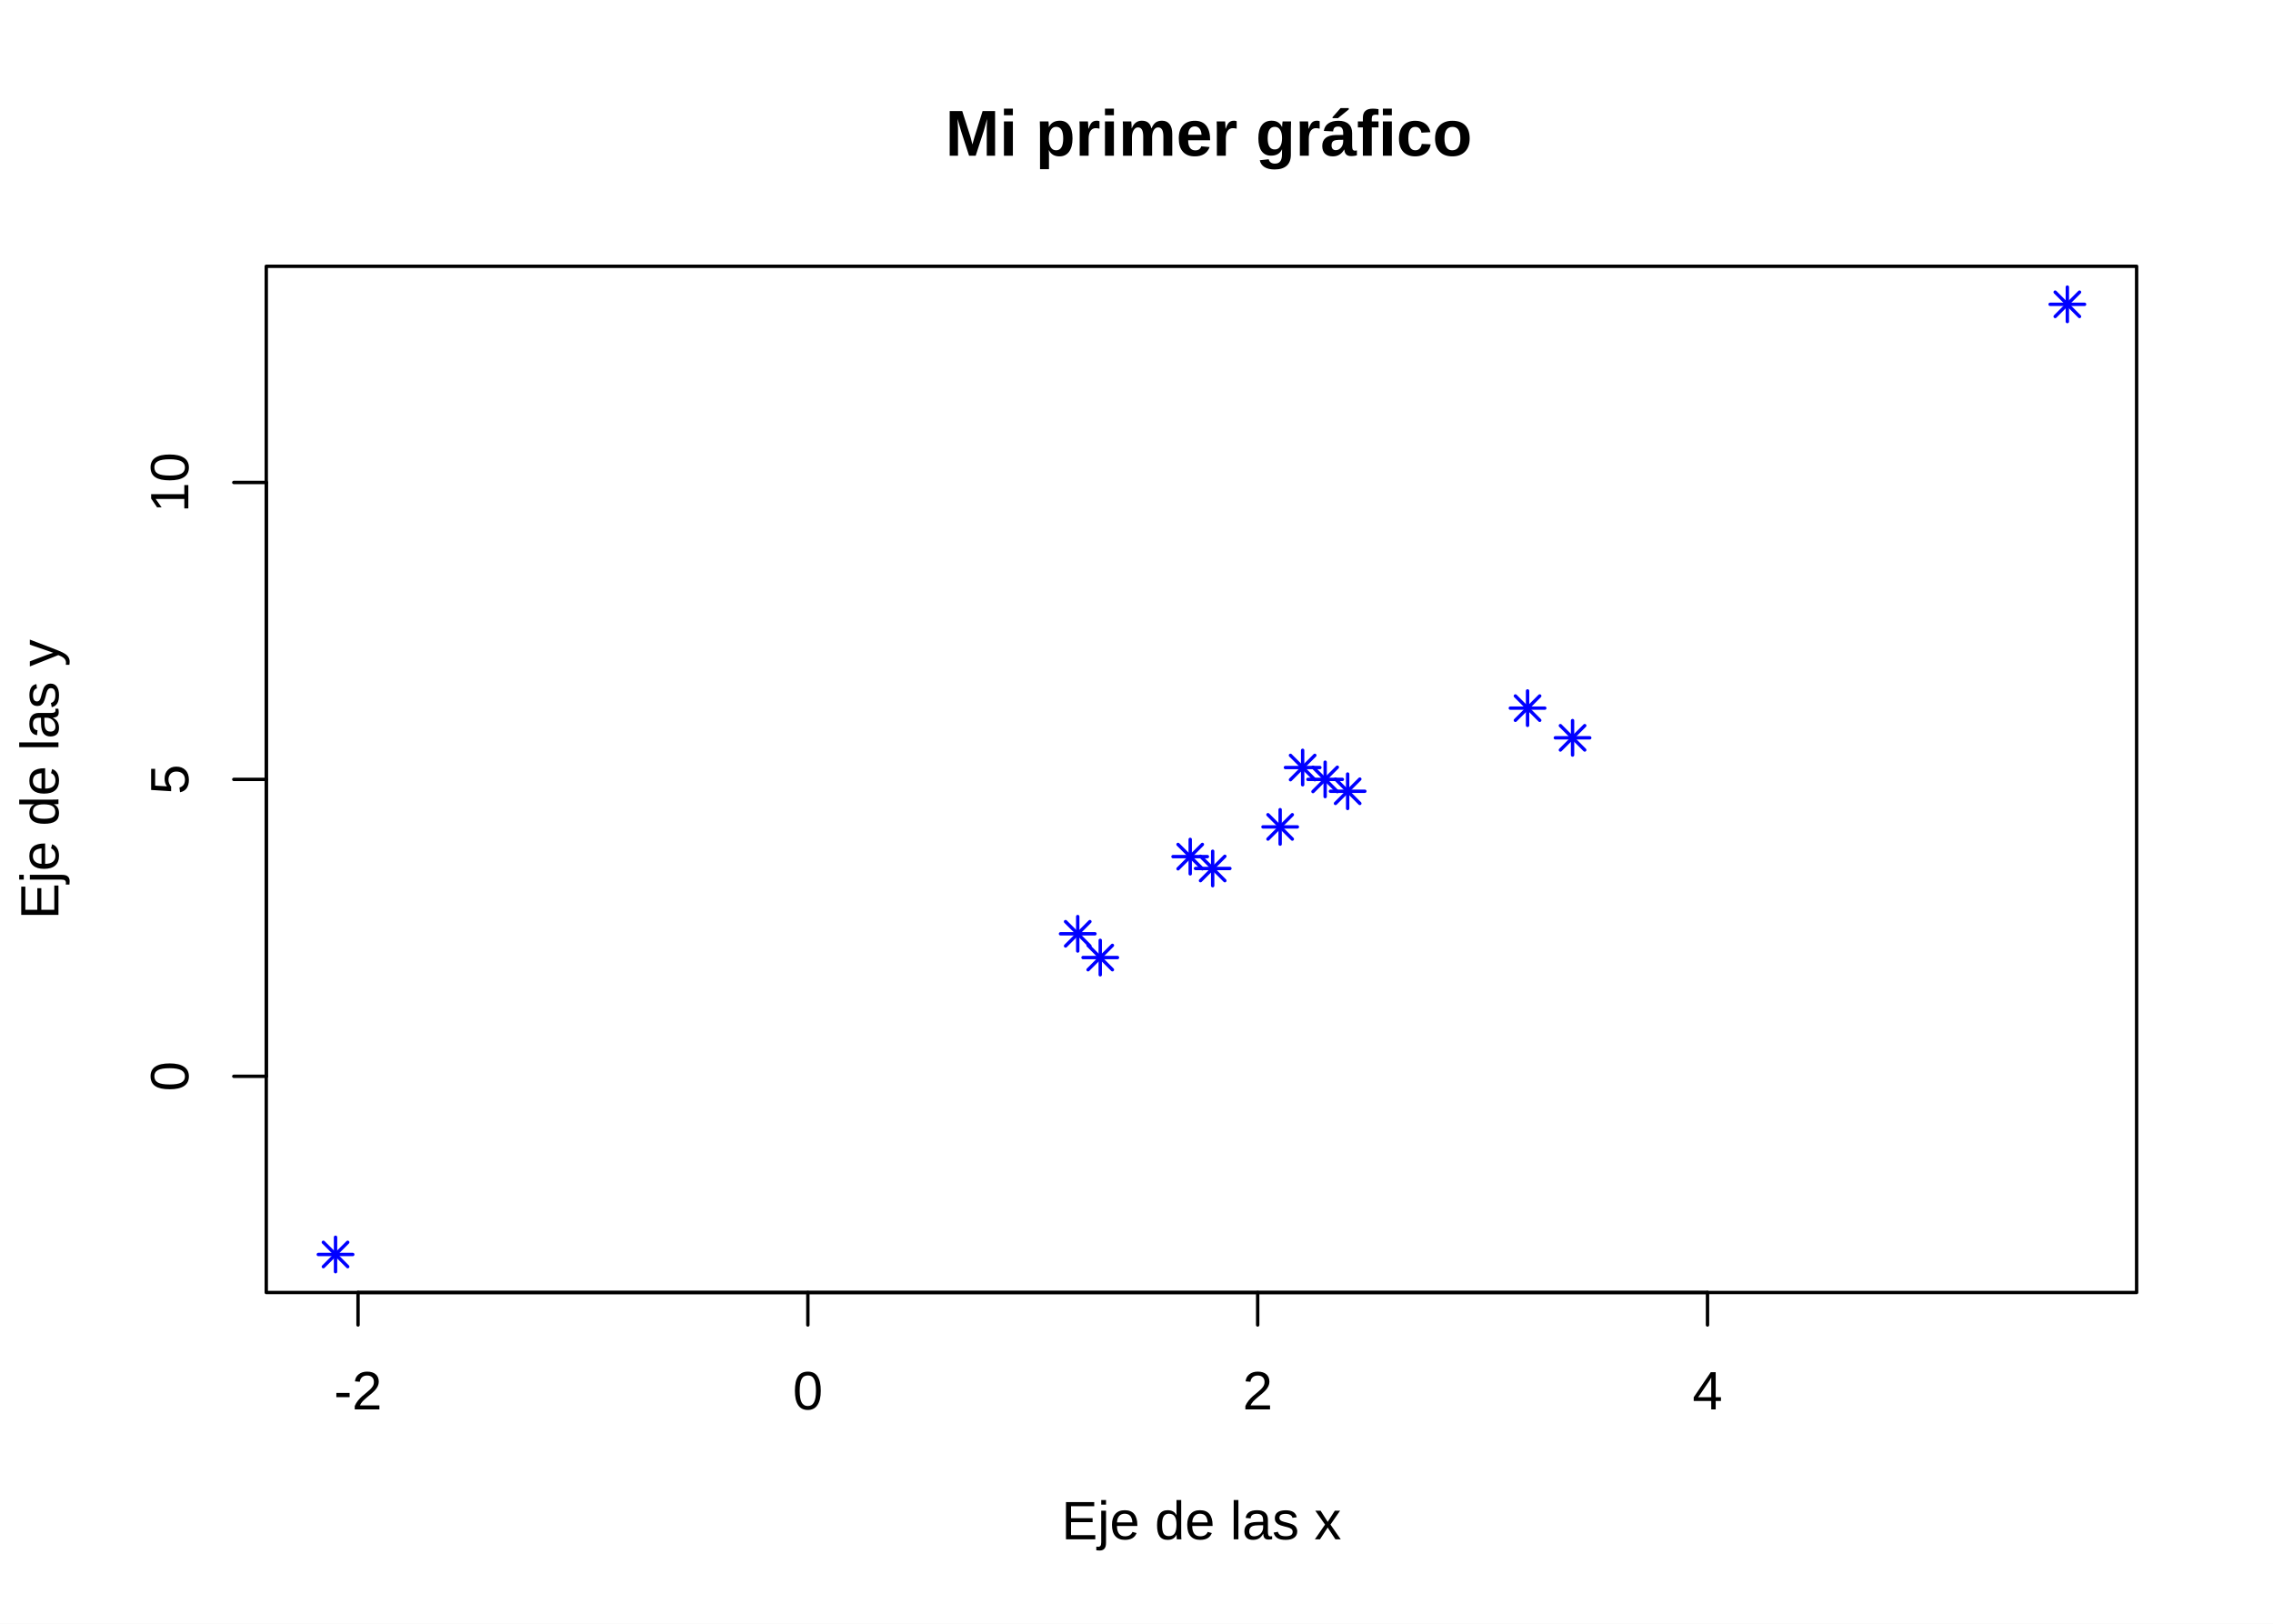
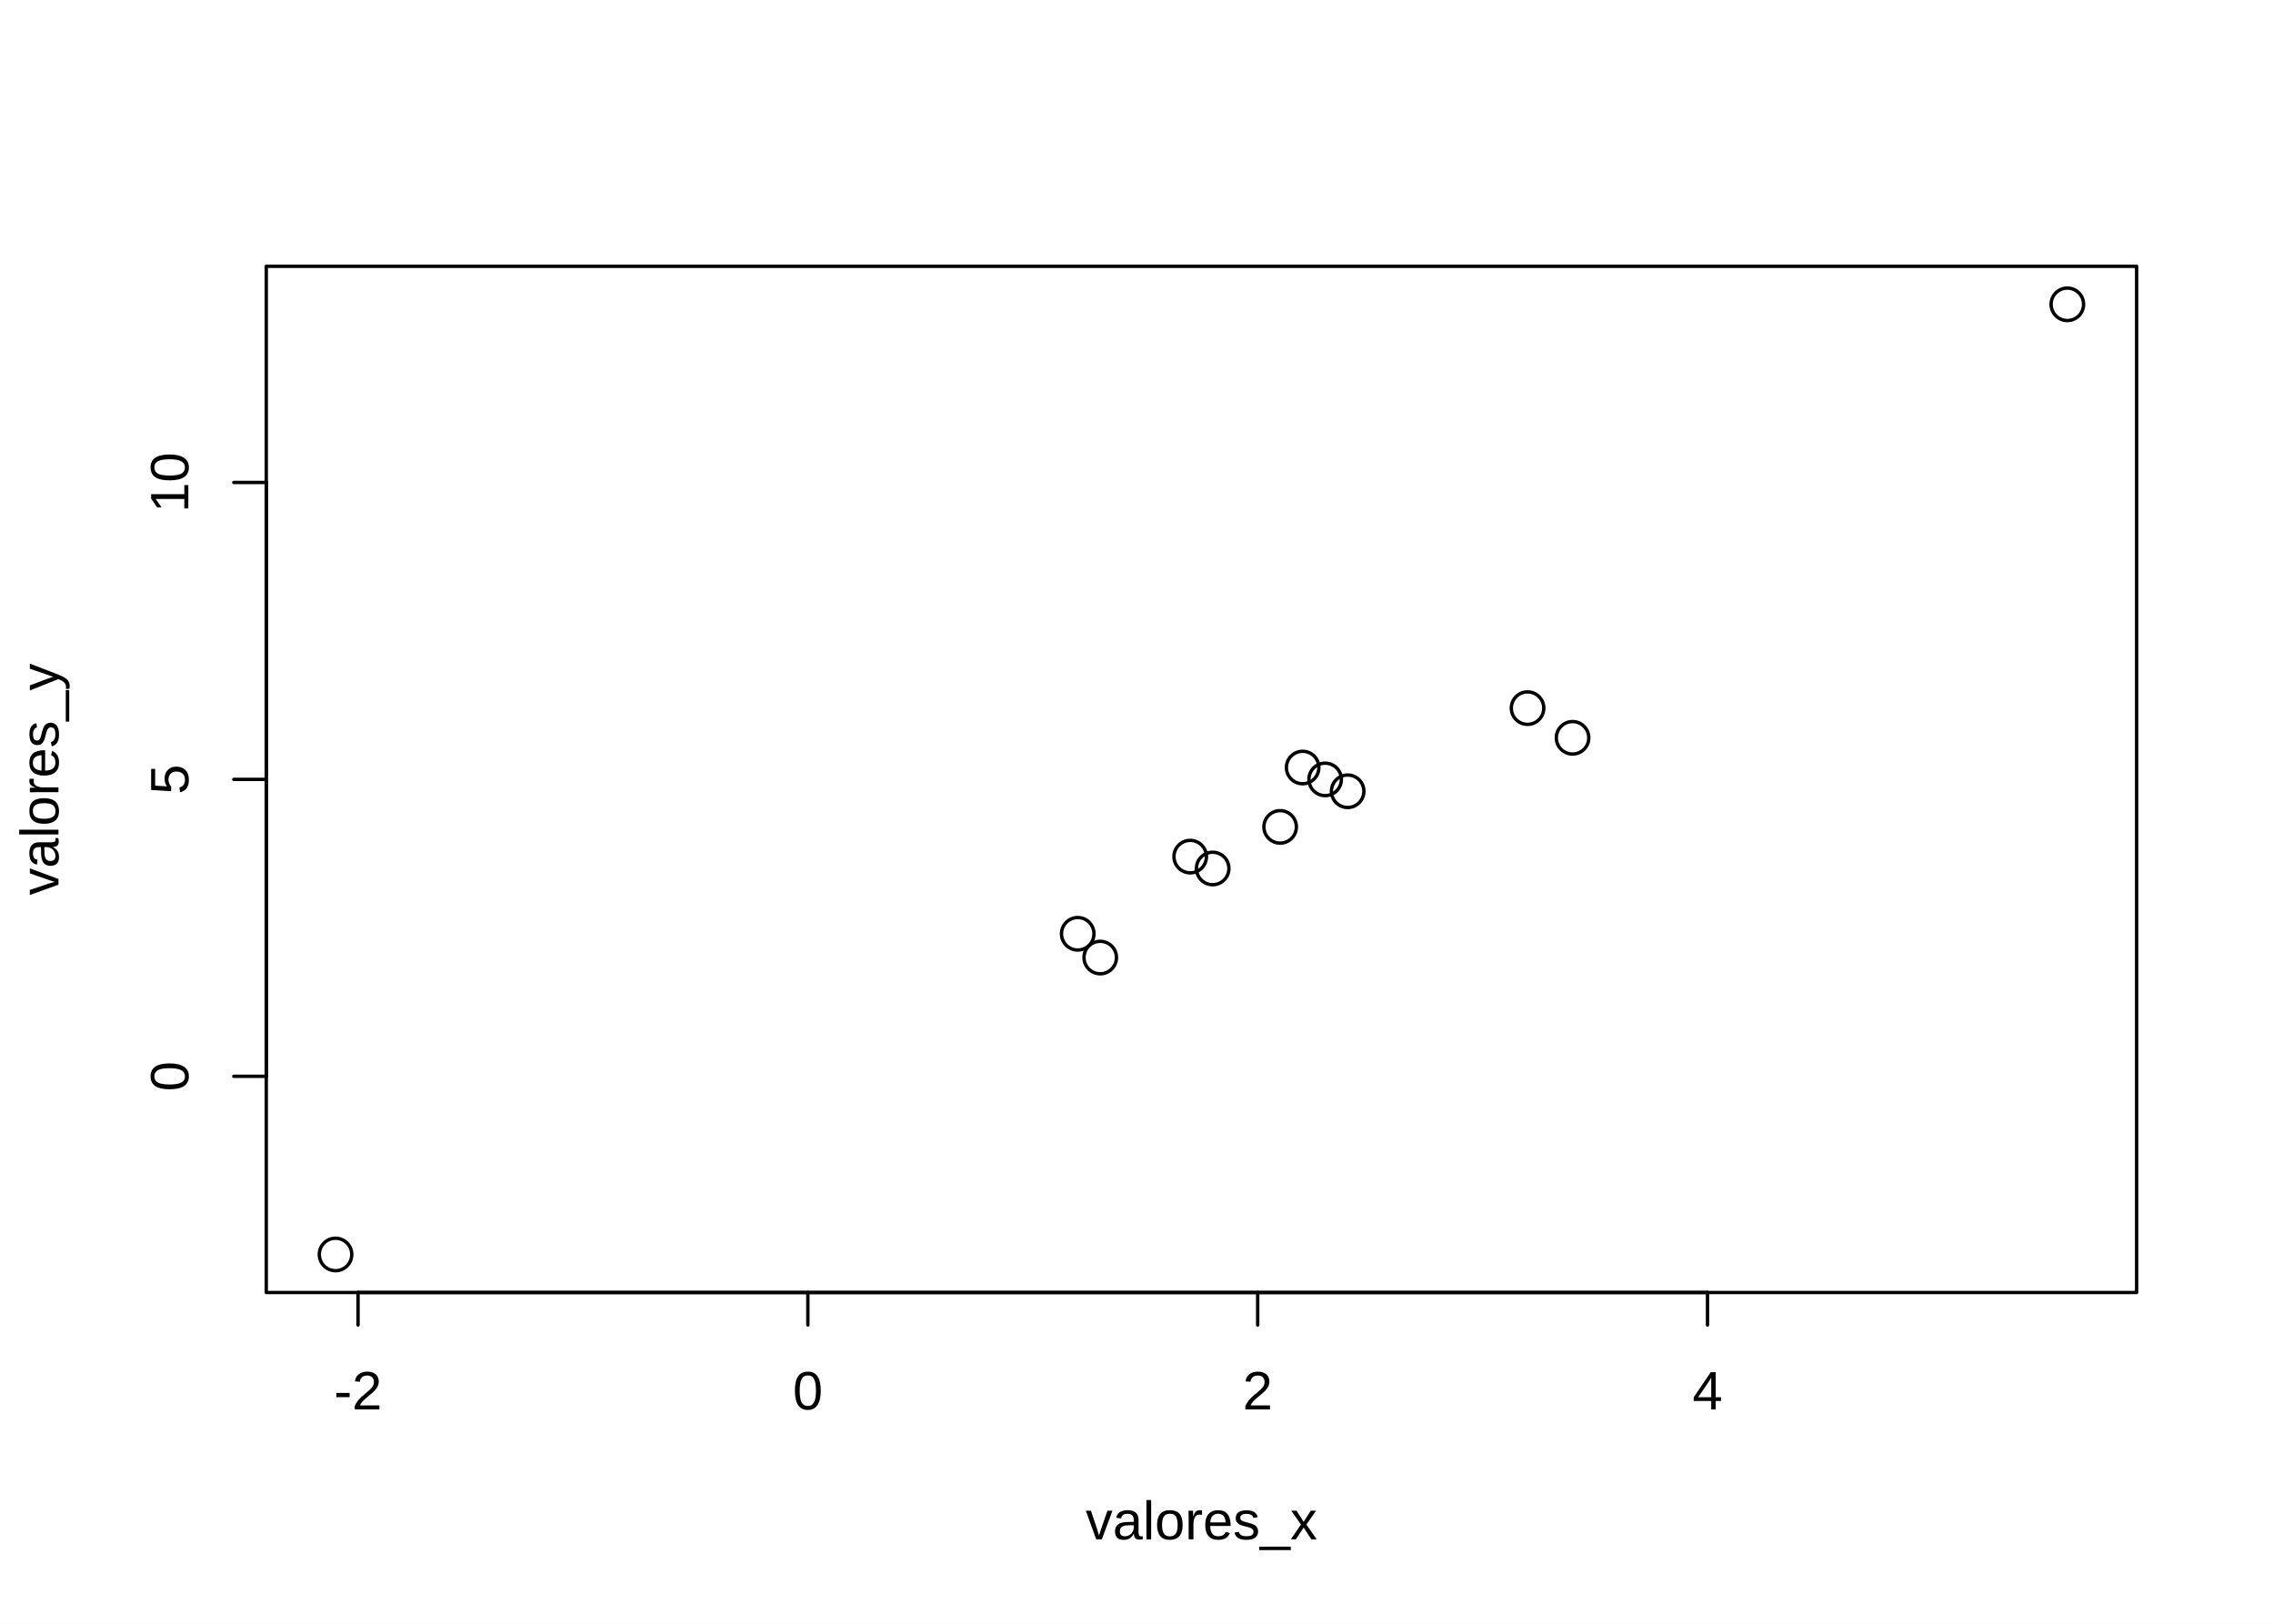
<svg xmlns="http://www.w3.org/2000/svg" viewBox="0 0 504.00 360.00">
  <defs>
    <style type="text/css">
    line, polyline, path, rect, circle {
      fill: none;
      stroke: #000000;
      stroke-linecap: round;
      stroke-linejoin: round;
      stroke-miterlimit: 10.00;
    }
  </style>
  </defs>
  <rect width="100%" height="100%" style="stroke: none; fill: #FFFFFF;" />
  <defs>
    <clipPath id="cpNTkuMDR8NDczLjc2fDI4Ni41Nnw1OS4wNA==">
      <rect x="59.04" y="59.04" width="414.72" height="227.52" />
    </clipPath>
  </defs>
-   <line x1="236.27" y1="209.73" x2="241.67" y2="204.33" style="stroke-width: 0.75; stroke: #0000FF;" clip-path="url(#cpNTkuMDR8NDczLjc2fDI4Ni41Nnw1OS4wNA==)" />
-   <line x1="236.27" y1="204.33" x2="241.67" y2="209.73" style="stroke-width: 0.75; stroke: #0000FF;" clip-path="url(#cpNTkuMDR8NDczLjc2fDI4Ni41Nnw1OS4wNA==)" />
-   <line x1="235.15" y1="207.03" x2="242.79" y2="207.03" style="stroke-width: 0.75; stroke: #0000FF;" clip-path="url(#cpNTkuMDR8NDczLjc2fDI4Ni41Nnw1OS4wNA==)" />
-   <line x1="238.97" y1="210.85" x2="238.97" y2="203.21" style="stroke-width: 0.75; stroke: #0000FF;" clip-path="url(#cpNTkuMDR8NDczLjc2fDI4Ni41Nnw1OS4wNA==)" />
-   <line x1="345.99" y1="166.28" x2="351.39" y2="160.88" style="stroke-width: 0.75; stroke: #0000FF;" clip-path="url(#cpNTkuMDR8NDczLjc2fDI4Ni41Nnw1OS4wNA==)" />
-   <line x1="345.99" y1="160.88" x2="351.39" y2="166.28" style="stroke-width: 0.75; stroke: #0000FF;" clip-path="url(#cpNTkuMDR8NDczLjc2fDI4Ni41Nnw1OS4wNA==)" />
-   <line x1="344.87" y1="163.58" x2="352.50" y2="163.58" style="stroke-width: 0.75; stroke: #0000FF;" clip-path="url(#cpNTkuMDR8NDczLjc2fDI4Ni41Nnw1OS4wNA==)" />
-   <line x1="348.69" y1="167.40" x2="348.69" y2="159.76" style="stroke-width: 0.75; stroke: #0000FF;" clip-path="url(#cpNTkuMDR8NDczLjc2fDI4Ni41Nnw1OS4wNA==)" />
-   <line x1="241.26" y1="215.00" x2="246.66" y2="209.60" style="stroke-width: 0.75; stroke: #0000FF;" clip-path="url(#cpNTkuMDR8NDczLjc2fDI4Ni41Nnw1OS4wNA==)" />
-   <line x1="241.26" y1="209.60" x2="246.66" y2="215.00" style="stroke-width: 0.75; stroke: #0000FF;" clip-path="url(#cpNTkuMDR8NDczLjc2fDI4Ni41Nnw1OS4wNA==)" />
-   <line x1="240.14" y1="212.30" x2="247.78" y2="212.30" style="stroke-width: 0.75; stroke: #0000FF;" clip-path="url(#cpNTkuMDR8NDczLjc2fDI4Ni41Nnw1OS4wNA==)" />
-   <line x1="243.96" y1="216.12" x2="243.96" y2="208.48" style="stroke-width: 0.75; stroke: #0000FF;" clip-path="url(#cpNTkuMDR8NDczLjc2fDI4Ni41Nnw1OS4wNA==)" />
-   <line x1="71.70" y1="280.83" x2="77.10" y2="275.43" style="stroke-width: 0.75; stroke: #0000FF;" clip-path="url(#cpNTkuMDR8NDczLjc2fDI4Ni41Nnw1OS4wNA==)" />
-   <line x1="71.70" y1="275.43" x2="77.10" y2="280.83" style="stroke-width: 0.75; stroke: #0000FF;" clip-path="url(#cpNTkuMDR8NDczLjc2fDI4Ni41Nnw1OS4wNA==)" />
-   <line x1="70.58" y1="278.13" x2="78.22" y2="278.13" style="stroke-width: 0.75; stroke: #0000FF;" clip-path="url(#cpNTkuMDR8NDczLjc2fDI4Ni41Nnw1OS4wNA==)" />
-   <line x1="74.40" y1="281.95" x2="74.40" y2="274.31" style="stroke-width: 0.75; stroke: #0000FF;" clip-path="url(#cpNTkuMDR8NDczLjc2fDI4Ni41Nnw1OS4wNA==)" />
-   <line x1="455.70" y1="70.17" x2="461.10" y2="64.77" style="stroke-width: 0.75; stroke: #0000FF;" clip-path="url(#cpNTkuMDR8NDczLjc2fDI4Ni41Nnw1OS4wNA==)" />
-   <line x1="455.70" y1="64.77" x2="461.10" y2="70.17" style="stroke-width: 0.75; stroke: #0000FF;" clip-path="url(#cpNTkuMDR8NDczLjc2fDI4Ni41Nnw1OS4wNA==)" />
-   <line x1="454.58" y1="67.47" x2="462.22" y2="67.47" style="stroke-width: 0.75; stroke: #0000FF;" clip-path="url(#cpNTkuMDR8NDczLjc2fDI4Ni41Nnw1OS4wNA==)" />
-   <line x1="458.40" y1="71.29" x2="458.40" y2="63.65" style="stroke-width: 0.75; stroke: #0000FF;" clip-path="url(#cpNTkuMDR8NDczLjc2fDI4Ni41Nnw1OS4wNA==)" />
-   <line x1="291.13" y1="175.50" x2="296.53" y2="170.10" style="stroke-width: 0.75; stroke: #0000FF;" clip-path="url(#cpNTkuMDR8NDczLjc2fDI4Ni41Nnw1OS4wNA==)" />
-   <line x1="291.13" y1="170.10" x2="296.53" y2="175.50" style="stroke-width: 0.75; stroke: #0000FF;" clip-path="url(#cpNTkuMDR8NDczLjc2fDI4Ni41Nnw1OS4wNA==)" />
-   <line x1="290.01" y1="172.80" x2="297.65" y2="172.80" style="stroke-width: 0.75; stroke: #0000FF;" clip-path="url(#cpNTkuMDR8NDczLjc2fDI4Ni41Nnw1OS4wNA==)" />
-   <line x1="293.83" y1="176.62" x2="293.83" y2="168.98" style="stroke-width: 0.75; stroke: #0000FF;" clip-path="url(#cpNTkuMDR8NDczLjc2fDI4Ni41Nnw1OS4wNA==)" />
-   <line x1="336.01" y1="159.70" x2="341.41" y2="154.30" style="stroke-width: 0.75; stroke: #0000FF;" clip-path="url(#cpNTkuMDR8NDczLjc2fDI4Ni41Nnw1OS4wNA==)" />
-   <line x1="336.01" y1="154.30" x2="341.41" y2="159.70" style="stroke-width: 0.75; stroke: #0000FF;" clip-path="url(#cpNTkuMDR8NDczLjc2fDI4Ni41Nnw1OS4wNA==)" />
-   <line x1="334.89" y1="157.00" x2="342.53" y2="157.00" style="stroke-width: 0.75; stroke: #0000FF;" clip-path="url(#cpNTkuMDR8NDczLjc2fDI4Ni41Nnw1OS4wNA==)" />
-   <line x1="338.71" y1="160.82" x2="338.71" y2="153.18" style="stroke-width: 0.75; stroke: #0000FF;" clip-path="url(#cpNTkuMDR8NDczLjc2fDI4Ni41Nnw1OS4wNA==)" />
-   <line x1="296.12" y1="178.13" x2="301.52" y2="172.73" style="stroke-width: 0.75; stroke: #0000FF;" clip-path="url(#cpNTkuMDR8NDczLjc2fDI4Ni41Nnw1OS4wNA==)" />
-   <line x1="296.12" y1="172.73" x2="301.52" y2="178.13" style="stroke-width: 0.75; stroke: #0000FF;" clip-path="url(#cpNTkuMDR8NDczLjc2fDI4Ni41Nnw1OS4wNA==)" />
-   <line x1="295.00" y1="175.43" x2="302.63" y2="175.43" style="stroke-width: 0.75; stroke: #0000FF;" clip-path="url(#cpNTkuMDR8NDczLjc2fDI4Ni41Nnw1OS4wNA==)" />
-   <line x1="298.82" y1="179.25" x2="298.82" y2="171.61" style="stroke-width: 0.75; stroke: #0000FF;" clip-path="url(#cpNTkuMDR8NDczLjc2fDI4Ni41Nnw1OS4wNA==)" />
-   <line x1="281.15" y1="186.03" x2="286.55" y2="180.63" style="stroke-width: 0.75; stroke: #0000FF;" clip-path="url(#cpNTkuMDR8NDczLjc2fDI4Ni41Nnw1OS4wNA==)" />
-   <line x1="281.15" y1="180.63" x2="286.55" y2="186.03" style="stroke-width: 0.75; stroke: #0000FF;" clip-path="url(#cpNTkuMDR8NDczLjc2fDI4Ni41Nnw1OS4wNA==)" />
-   <line x1="280.04" y1="183.33" x2="287.67" y2="183.33" style="stroke-width: 0.75; stroke: #0000FF;" clip-path="url(#cpNTkuMDR8NDczLjc2fDI4Ni41Nnw1OS4wNA==)" />
-   <line x1="283.85" y1="187.15" x2="283.85" y2="179.51" style="stroke-width: 0.75; stroke: #0000FF;" clip-path="url(#cpNTkuMDR8NDczLjc2fDI4Ni41Nnw1OS4wNA==)" />
-   <line x1="266.19" y1="195.25" x2="271.59" y2="189.85" style="stroke-width: 0.75; stroke: #0000FF;" clip-path="url(#cpNTkuMDR8NDczLjc2fDI4Ni41Nnw1OS4wNA==)" />
-   <line x1="266.19" y1="189.85" x2="271.59" y2="195.25" style="stroke-width: 0.75; stroke: #0000FF;" clip-path="url(#cpNTkuMDR8NDczLjc2fDI4Ni41Nnw1OS4wNA==)" />
-   <line x1="265.08" y1="192.55" x2="272.71" y2="192.55" style="stroke-width: 0.75; stroke: #0000FF;" clip-path="url(#cpNTkuMDR8NDczLjc2fDI4Ni41Nnw1OS4wNA==)" />
-   <line x1="268.89" y1="196.37" x2="268.89" y2="188.73" style="stroke-width: 0.75; stroke: #0000FF;" clip-path="url(#cpNTkuMDR8NDczLjc2fDI4Ni41Nnw1OS4wNA==)" />
-   <line x1="261.21" y1="192.62" x2="266.61" y2="187.22" style="stroke-width: 0.75; stroke: #0000FF;" clip-path="url(#cpNTkuMDR8NDczLjc2fDI4Ni41Nnw1OS4wNA==)" />
-   <line x1="261.21" y1="187.22" x2="266.61" y2="192.62" style="stroke-width: 0.75; stroke: #0000FF;" clip-path="url(#cpNTkuMDR8NDczLjc2fDI4Ni41Nnw1OS4wNA==)" />
-   <line x1="260.09" y1="189.92" x2="267.72" y2="189.92" style="stroke-width: 0.75; stroke: #0000FF;" clip-path="url(#cpNTkuMDR8NDczLjc2fDI4Ni41Nnw1OS4wNA==)" />
-   <line x1="263.91" y1="193.74" x2="263.91" y2="186.10" style="stroke-width: 0.75; stroke: #0000FF;" clip-path="url(#cpNTkuMDR8NDczLjc2fDI4Ni41Nnw1OS4wNA==)" />
-   <line x1="286.14" y1="172.87" x2="291.54" y2="167.47" style="stroke-width: 0.75; stroke: #0000FF;" clip-path="url(#cpNTkuMDR8NDczLjc2fDI4Ni41Nnw1OS4wNA==)" />
-   <line x1="286.14" y1="167.47" x2="291.54" y2="172.87" style="stroke-width: 0.75; stroke: #0000FF;" clip-path="url(#cpNTkuMDR8NDczLjc2fDI4Ni41Nnw1OS4wNA==)" />
-   <line x1="285.02" y1="170.17" x2="292.66" y2="170.17" style="stroke-width: 0.75; stroke: #0000FF;" clip-path="url(#cpNTkuMDR8NDczLjc2fDI4Ni41Nnw1OS4wNA==)" />
-   <line x1="288.84" y1="173.99" x2="288.84" y2="166.35" style="stroke-width: 0.75; stroke: #0000FF;" clip-path="url(#cpNTkuMDR8NDczLjc2fDI4Ni41Nnw1OS4wNA==)" />
+   <circle cx="238.97" cy="207.03" r="2.70pt" style="stroke-width: 0.75;" clip-path="url(#cpNTkuMDR8NDczLjc2fDI4Ni41Nnw1OS4wNA==)" />
+   <circle cx="348.69" cy="163.58" r="2.70pt" style="stroke-width: 0.75;" clip-path="url(#cpNTkuMDR8NDczLjc2fDI4Ni41Nnw1OS4wNA==)" />
+   <circle cx="243.96" cy="212.30" r="2.70pt" style="stroke-width: 0.75;" clip-path="url(#cpNTkuMDR8NDczLjc2fDI4Ni41Nnw1OS4wNA==)" />
+   <circle cx="74.40" cy="278.13" r="2.70pt" style="stroke-width: 0.75;" clip-path="url(#cpNTkuMDR8NDczLjc2fDI4Ni41Nnw1OS4wNA==)" />
+   <circle cx="458.40" cy="67.47" r="2.70pt" style="stroke-width: 0.75;" clip-path="url(#cpNTkuMDR8NDczLjc2fDI4Ni41Nnw1OS4wNA==)" />
+   <circle cx="293.83" cy="172.80" r="2.70pt" style="stroke-width: 0.75;" clip-path="url(#cpNTkuMDR8NDczLjc2fDI4Ni41Nnw1OS4wNA==)" />
+   <circle cx="338.71" cy="157.00" r="2.70pt" style="stroke-width: 0.75;" clip-path="url(#cpNTkuMDR8NDczLjc2fDI4Ni41Nnw1OS4wNA==)" />
+   <circle cx="298.82" cy="175.43" r="2.70pt" style="stroke-width: 0.75;" clip-path="url(#cpNTkuMDR8NDczLjc2fDI4Ni41Nnw1OS4wNA==)" />
+   <circle cx="283.85" cy="183.33" r="2.70pt" style="stroke-width: 0.75;" clip-path="url(#cpNTkuMDR8NDczLjc2fDI4Ni41Nnw1OS4wNA==)" />
+   <circle cx="268.89" cy="192.55" r="2.70pt" style="stroke-width: 0.75;" clip-path="url(#cpNTkuMDR8NDczLjc2fDI4Ni41Nnw1OS4wNA==)" />
+   <circle cx="263.91" cy="189.92" r="2.70pt" style="stroke-width: 0.75;" clip-path="url(#cpNTkuMDR8NDczLjc2fDI4Ni41Nnw1OS4wNA==)" />
+   <circle cx="288.84" cy="170.17" r="2.70pt" style="stroke-width: 0.75;" clip-path="url(#cpNTkuMDR8NDczLjc2fDI4Ni41Nnw1OS4wNA==)" />
  <defs>
    <clipPath id="cpMHw1MDR8MzYwfDA=">
      <rect x="0.00" y="0.00" width="504.00" height="360.00" />
    </clipPath>
  </defs>
  <line x1="79.39" y1="286.56" x2="378.61" y2="286.56" style="stroke-width: 0.75;" clip-path="url(#cpMHw1MDR8MzYwfDA=)" />
  <line x1="79.39" y1="286.56" x2="79.39" y2="293.76" style="stroke-width: 0.75;" clip-path="url(#cpMHw1MDR8MzYwfDA=)" />
  <line x1="179.13" y1="286.56" x2="179.13" y2="293.76" style="stroke-width: 0.75;" clip-path="url(#cpMHw1MDR8MzYwfDA=)" />
  <line x1="278.87" y1="286.56" x2="278.87" y2="293.76" style="stroke-width: 0.75;" clip-path="url(#cpMHw1MDR8MzYwfDA=)" />
  <line x1="378.61" y1="286.56" x2="378.61" y2="293.76" style="stroke-width: 0.75;" clip-path="url(#cpMHw1MDR8MzYwfDA=)" />
  <g clip-path="url(#cpMHw1MDR8MzYwfDA=)">
    <text x="74.05" y="312.48" style="font-size: 12.00px; font-family: Arial;" textLength="10.67px" lengthAdjust="spacingAndGlyphs">-2</text>
  </g>
  <g clip-path="url(#cpMHw1MDR8MzYwfDA=)">
    <text x="175.79" y="312.48" style="font-size: 12.00px; font-family: Arial;" textLength="6.67px" lengthAdjust="spacingAndGlyphs">0</text>
  </g>
  <g clip-path="url(#cpMHw1MDR8MzYwfDA=)">
    <text x="275.53" y="312.48" style="font-size: 12.00px; font-family: Arial;" textLength="6.67px" lengthAdjust="spacingAndGlyphs">2</text>
  </g>
  <g clip-path="url(#cpMHw1MDR8MzYwfDA=)">
    <text x="375.27" y="312.48" style="font-size: 12.00px; font-family: Arial;" textLength="6.67px" lengthAdjust="spacingAndGlyphs">4</text>
  </g>
  <line x1="59.04" y1="238.63" x2="59.04" y2="106.97" style="stroke-width: 0.75;" clip-path="url(#cpMHw1MDR8MzYwfDA=)" />
  <line x1="59.04" y1="238.63" x2="51.84" y2="238.63" style="stroke-width: 0.75;" clip-path="url(#cpMHw1MDR8MzYwfDA=)" />
  <line x1="59.04" y1="172.80" x2="51.84" y2="172.80" style="stroke-width: 0.75;" clip-path="url(#cpMHw1MDR8MzYwfDA=)" />
  <line x1="59.04" y1="106.97" x2="51.84" y2="106.97" style="stroke-width: 0.75;" clip-path="url(#cpMHw1MDR8MzYwfDA=)" />
  <g clip-path="url(#cpMHw1MDR8MzYwfDA=)">
    <text transform="translate(41.76,241.97) rotate(-90)" style="font-size: 12.00px; font-family: Arial;" textLength="6.67px" lengthAdjust="spacingAndGlyphs">0</text>
  </g>
  <g clip-path="url(#cpMHw1MDR8MzYwfDA=)">
    <text transform="translate(41.76,176.14) rotate(-90)" style="font-size: 12.00px; font-family: Arial;" textLength="6.67px" lengthAdjust="spacingAndGlyphs">5</text>
  </g>
  <g clip-path="url(#cpMHw1MDR8MzYwfDA=)">
    <text transform="translate(41.76,113.64) rotate(-90)" style="font-size: 12.00px; font-family: Arial;" textLength="13.35px" lengthAdjust="spacingAndGlyphs">10</text>
  </g>
  <polyline points="59.04,286.56 473.76,286.56 473.76,59.04 59.04,59.04 59.04,286.56 " style="stroke-width: 0.75;" clip-path="url(#cpMHw1MDR8MzYwfDA=)" />
  <g clip-path="url(#cpMHw1MDR8MzYwfDA=)">
-     <text x="209.61" y="34.53" style="font-size: 14.40px; font-weight: bold; font-family: Arial;" textLength="113.58px" lengthAdjust="spacingAndGlyphs">Mi primer gráfico</text>
+     <text x="240.72" y="341.28" style="font-size: 12.00px; font-family: Arial;" textLength="51.36px" lengthAdjust="spacingAndGlyphs">valores_x</text>
  </g>
  <g clip-path="url(#cpMHw1MDR8MzYwfDA=)">
-     <text x="235.38" y="341.28" style="font-size: 12.00px; font-family: Arial;" textLength="62.03px" lengthAdjust="spacingAndGlyphs">Eje de las x</text>
-   </g>
-   <g clip-path="url(#cpMHw1MDR8MzYwfDA=)">
-     <text transform="translate(12.96,203.82) rotate(-90)" style="font-size: 12.00px; font-family: Arial;" textLength="62.03px" lengthAdjust="spacingAndGlyphs">Eje de las y</text>
+     <text transform="translate(12.96,198.48) rotate(-90)" style="font-size: 12.00px; font-family: Arial;" textLength="51.36px" lengthAdjust="spacingAndGlyphs">valores_y</text>
  </g>
</svg>
